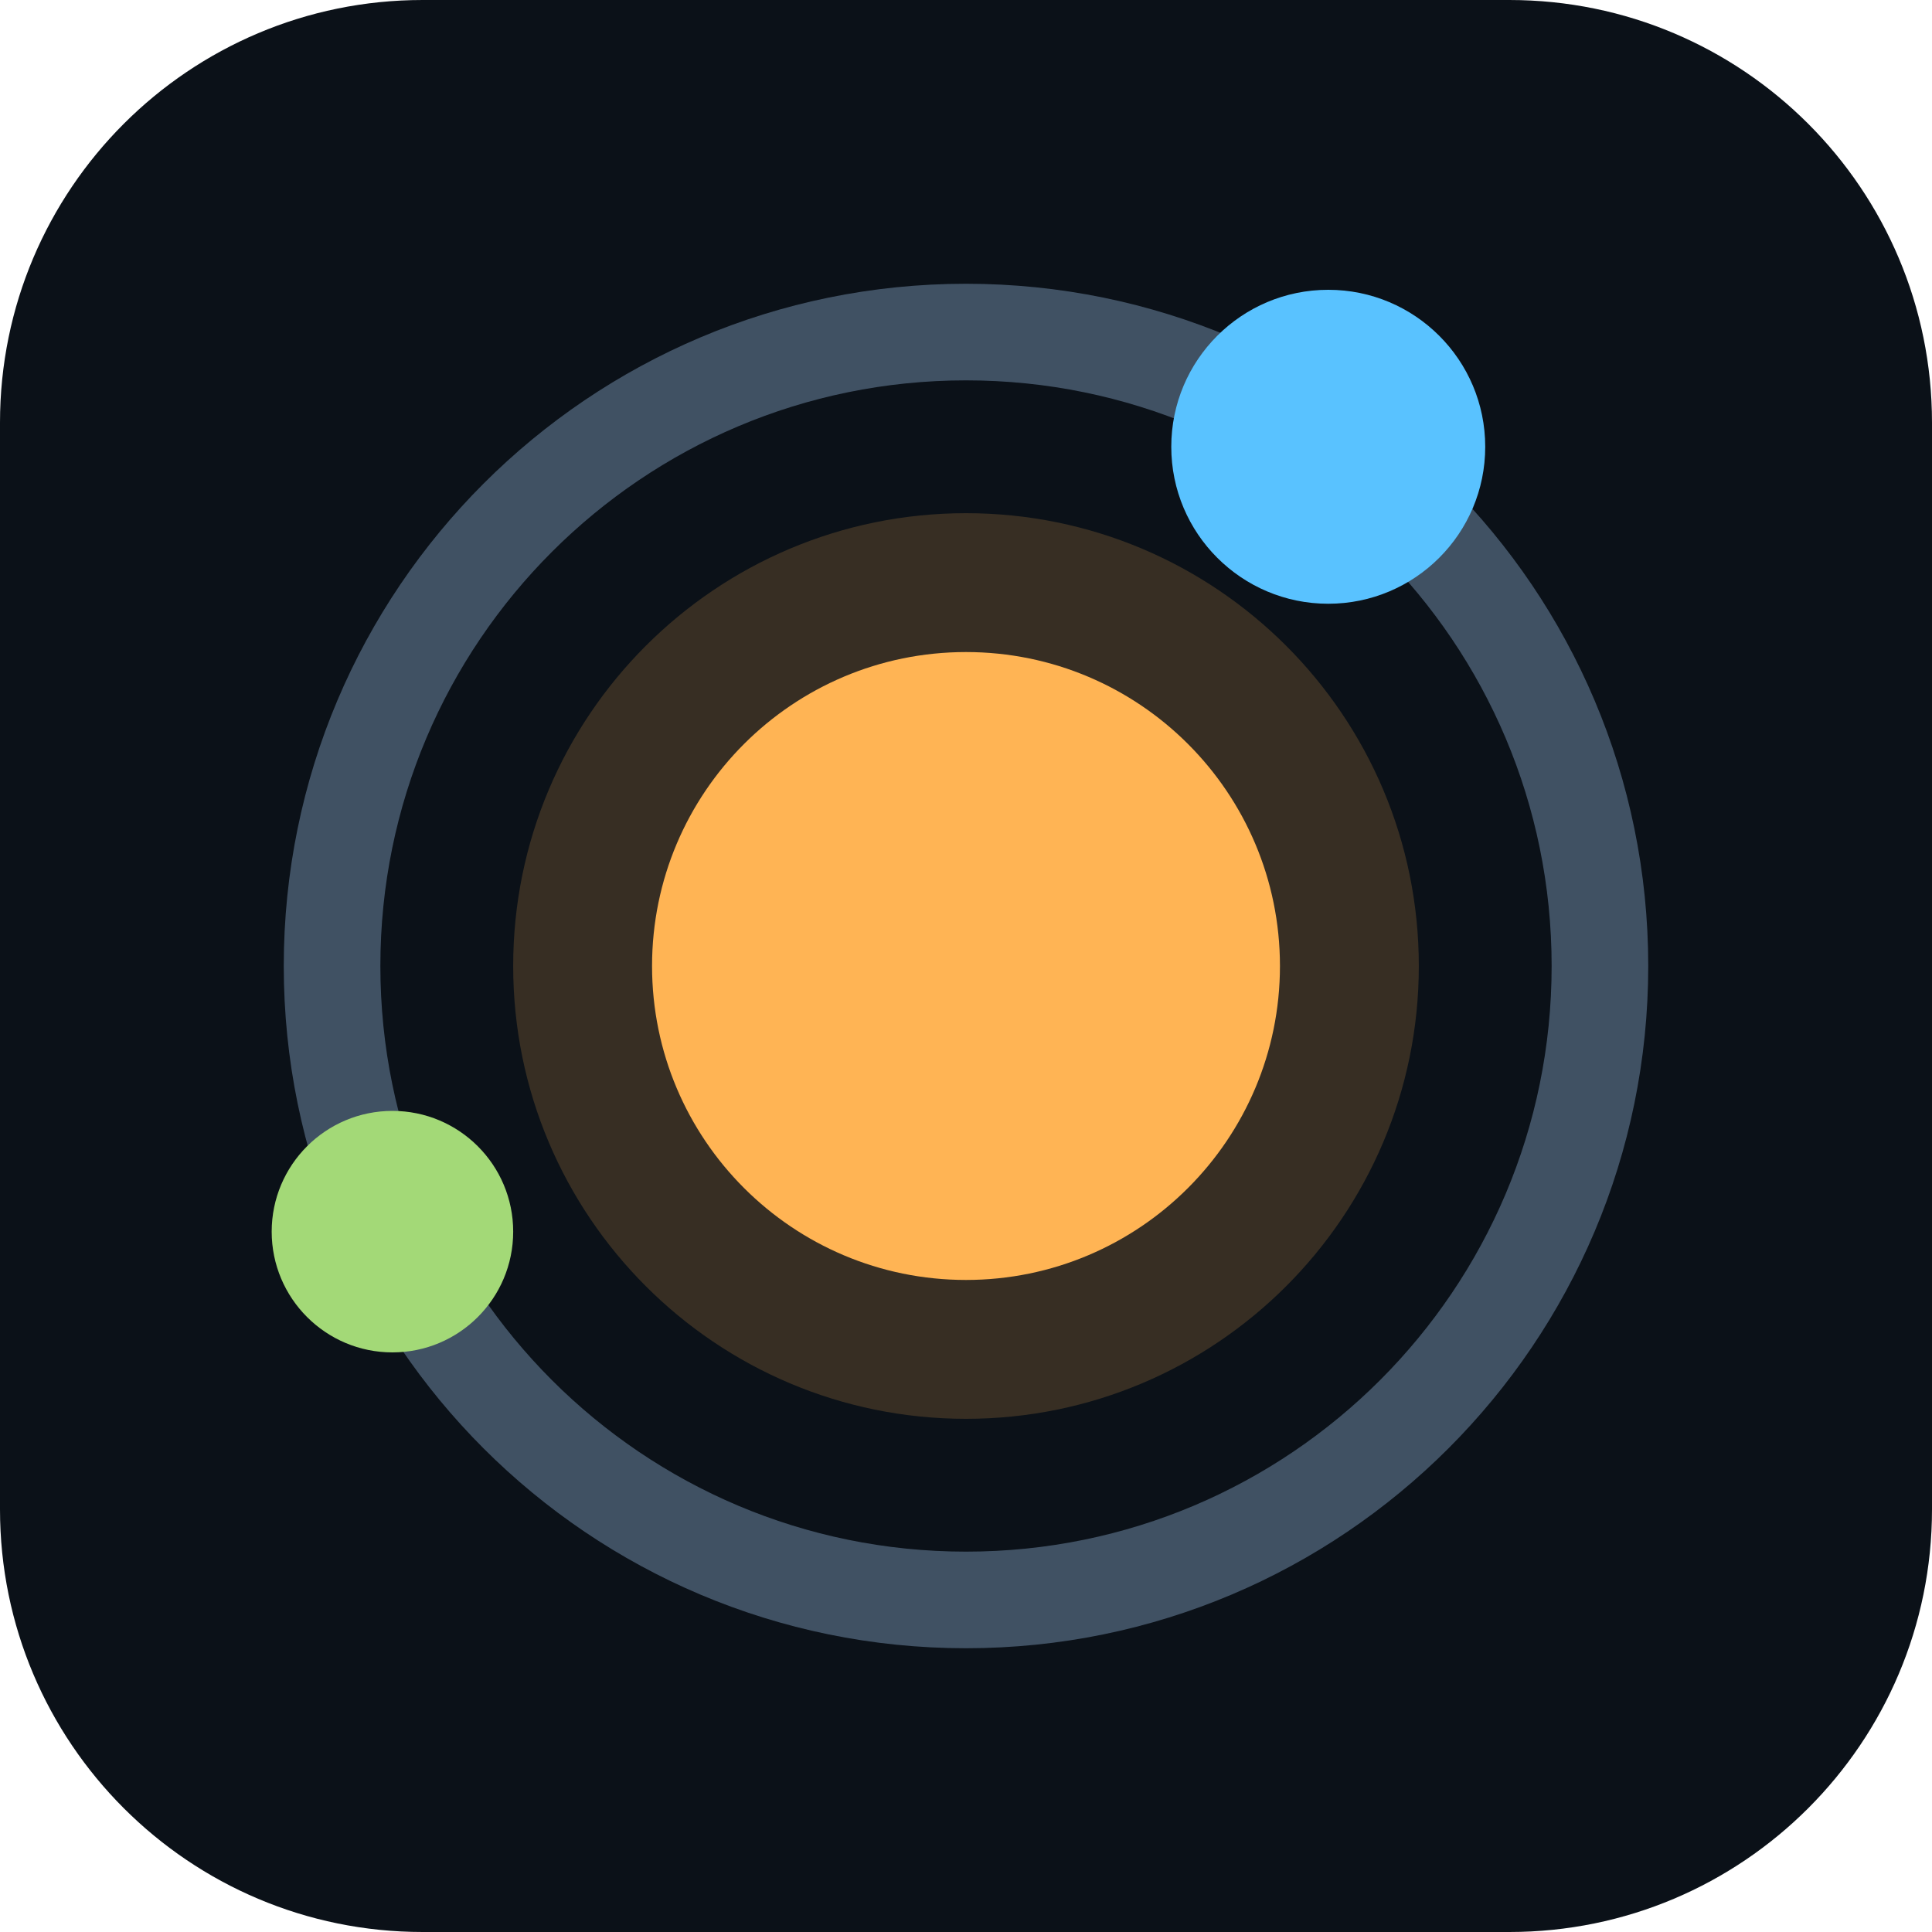
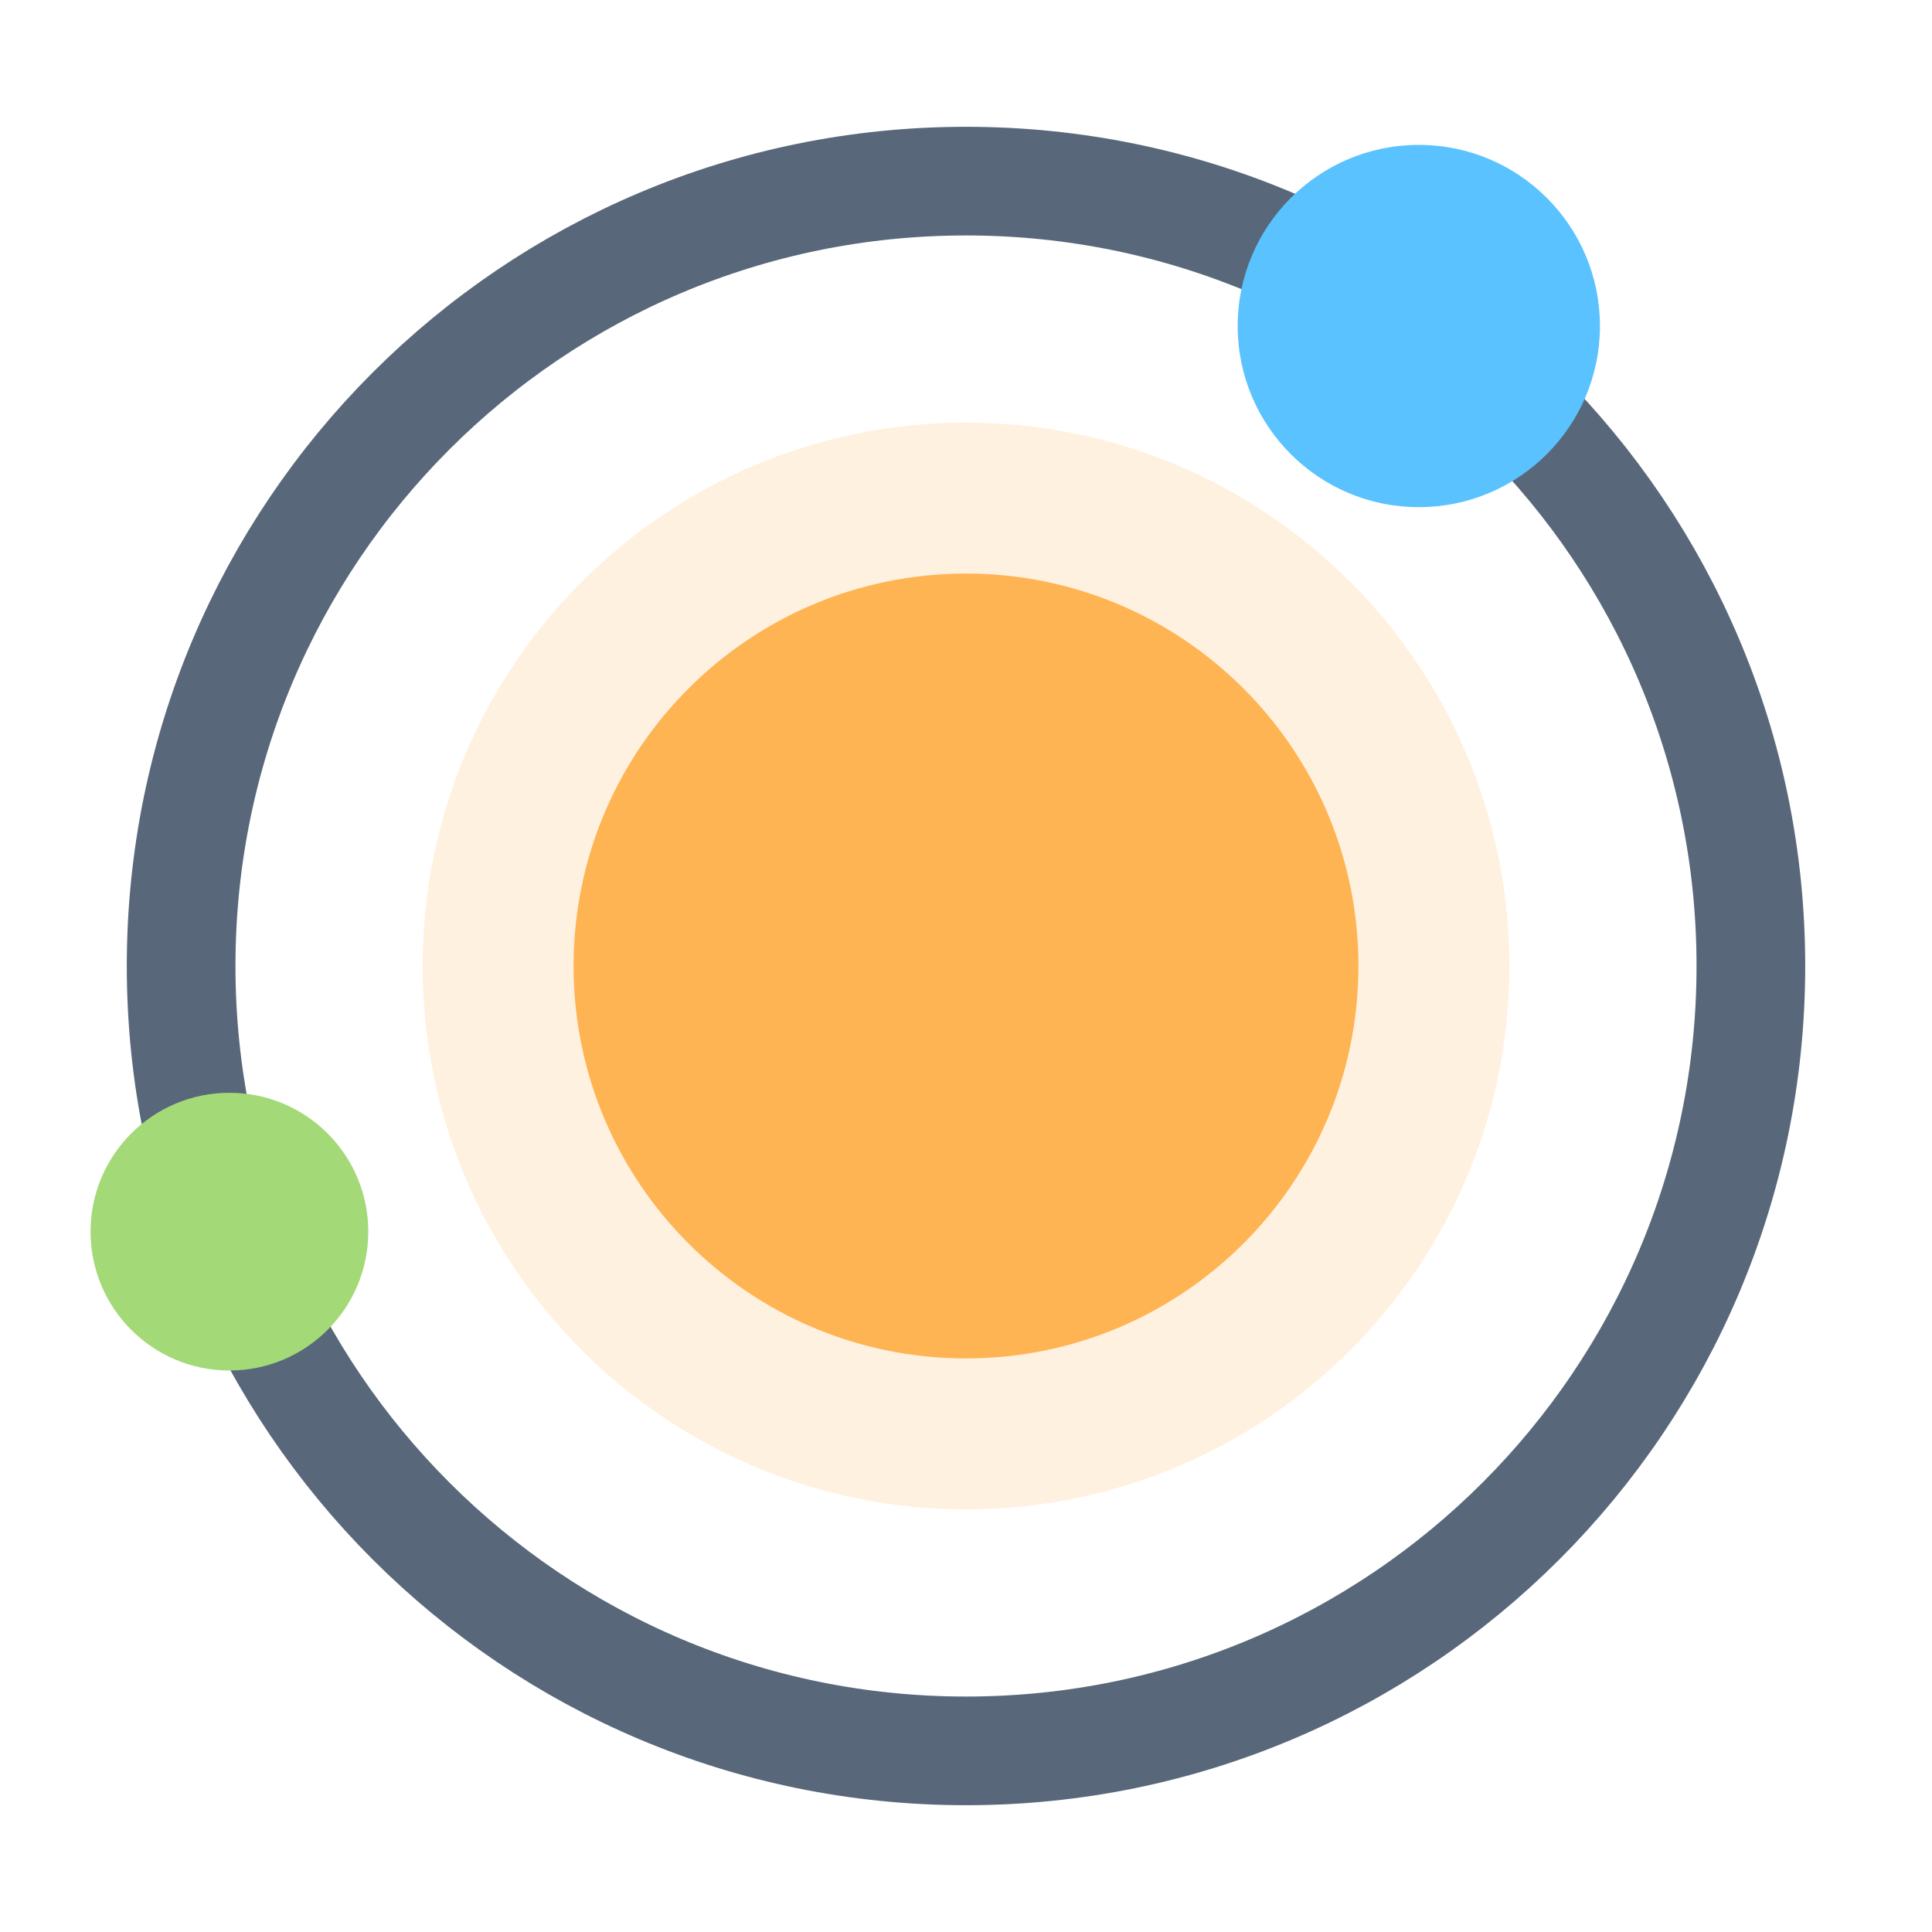
<svg xmlns="http://www.w3.org/2000/svg" viewBox="0 0 32 32">
-   <rect x="0" y="0" width="32" height="32" rx="7" fill="#0b1118" />
-   <circle cx="16" cy="16" r="10.5" fill="none" stroke="#46586c" stroke-width="1.6" opacity="0.9" />
-   <circle cx="16" cy="16" r="7.5" fill="#ffb454" opacity="0.18" />
-   <circle cx="16" cy="16" r="5.2" fill="#ffb454" />
-   <circle cx="22" cy="7.4" r="2.6" fill="#59c2ff" />
-   <circle cx="6.5" cy="20.4" r="2" fill="#a3d977" />
+   <circle cx="16" cy="16" r="13" fill="none" stroke="#46586c" stroke-width="1.8" opacity="0.9" />
+   <circle cx="16" cy="16" r="9" fill="#ffb454" opacity="0.18" />
+   <circle cx="16" cy="16" r="6.5" fill="#ffb454" />
+   <circle cx="23.5" cy="5.4" r="3" fill="#59c2ff" />
+   <circle cx="3.8" cy="20.4" r="2.3" fill="#a3d977" />
</svg>
